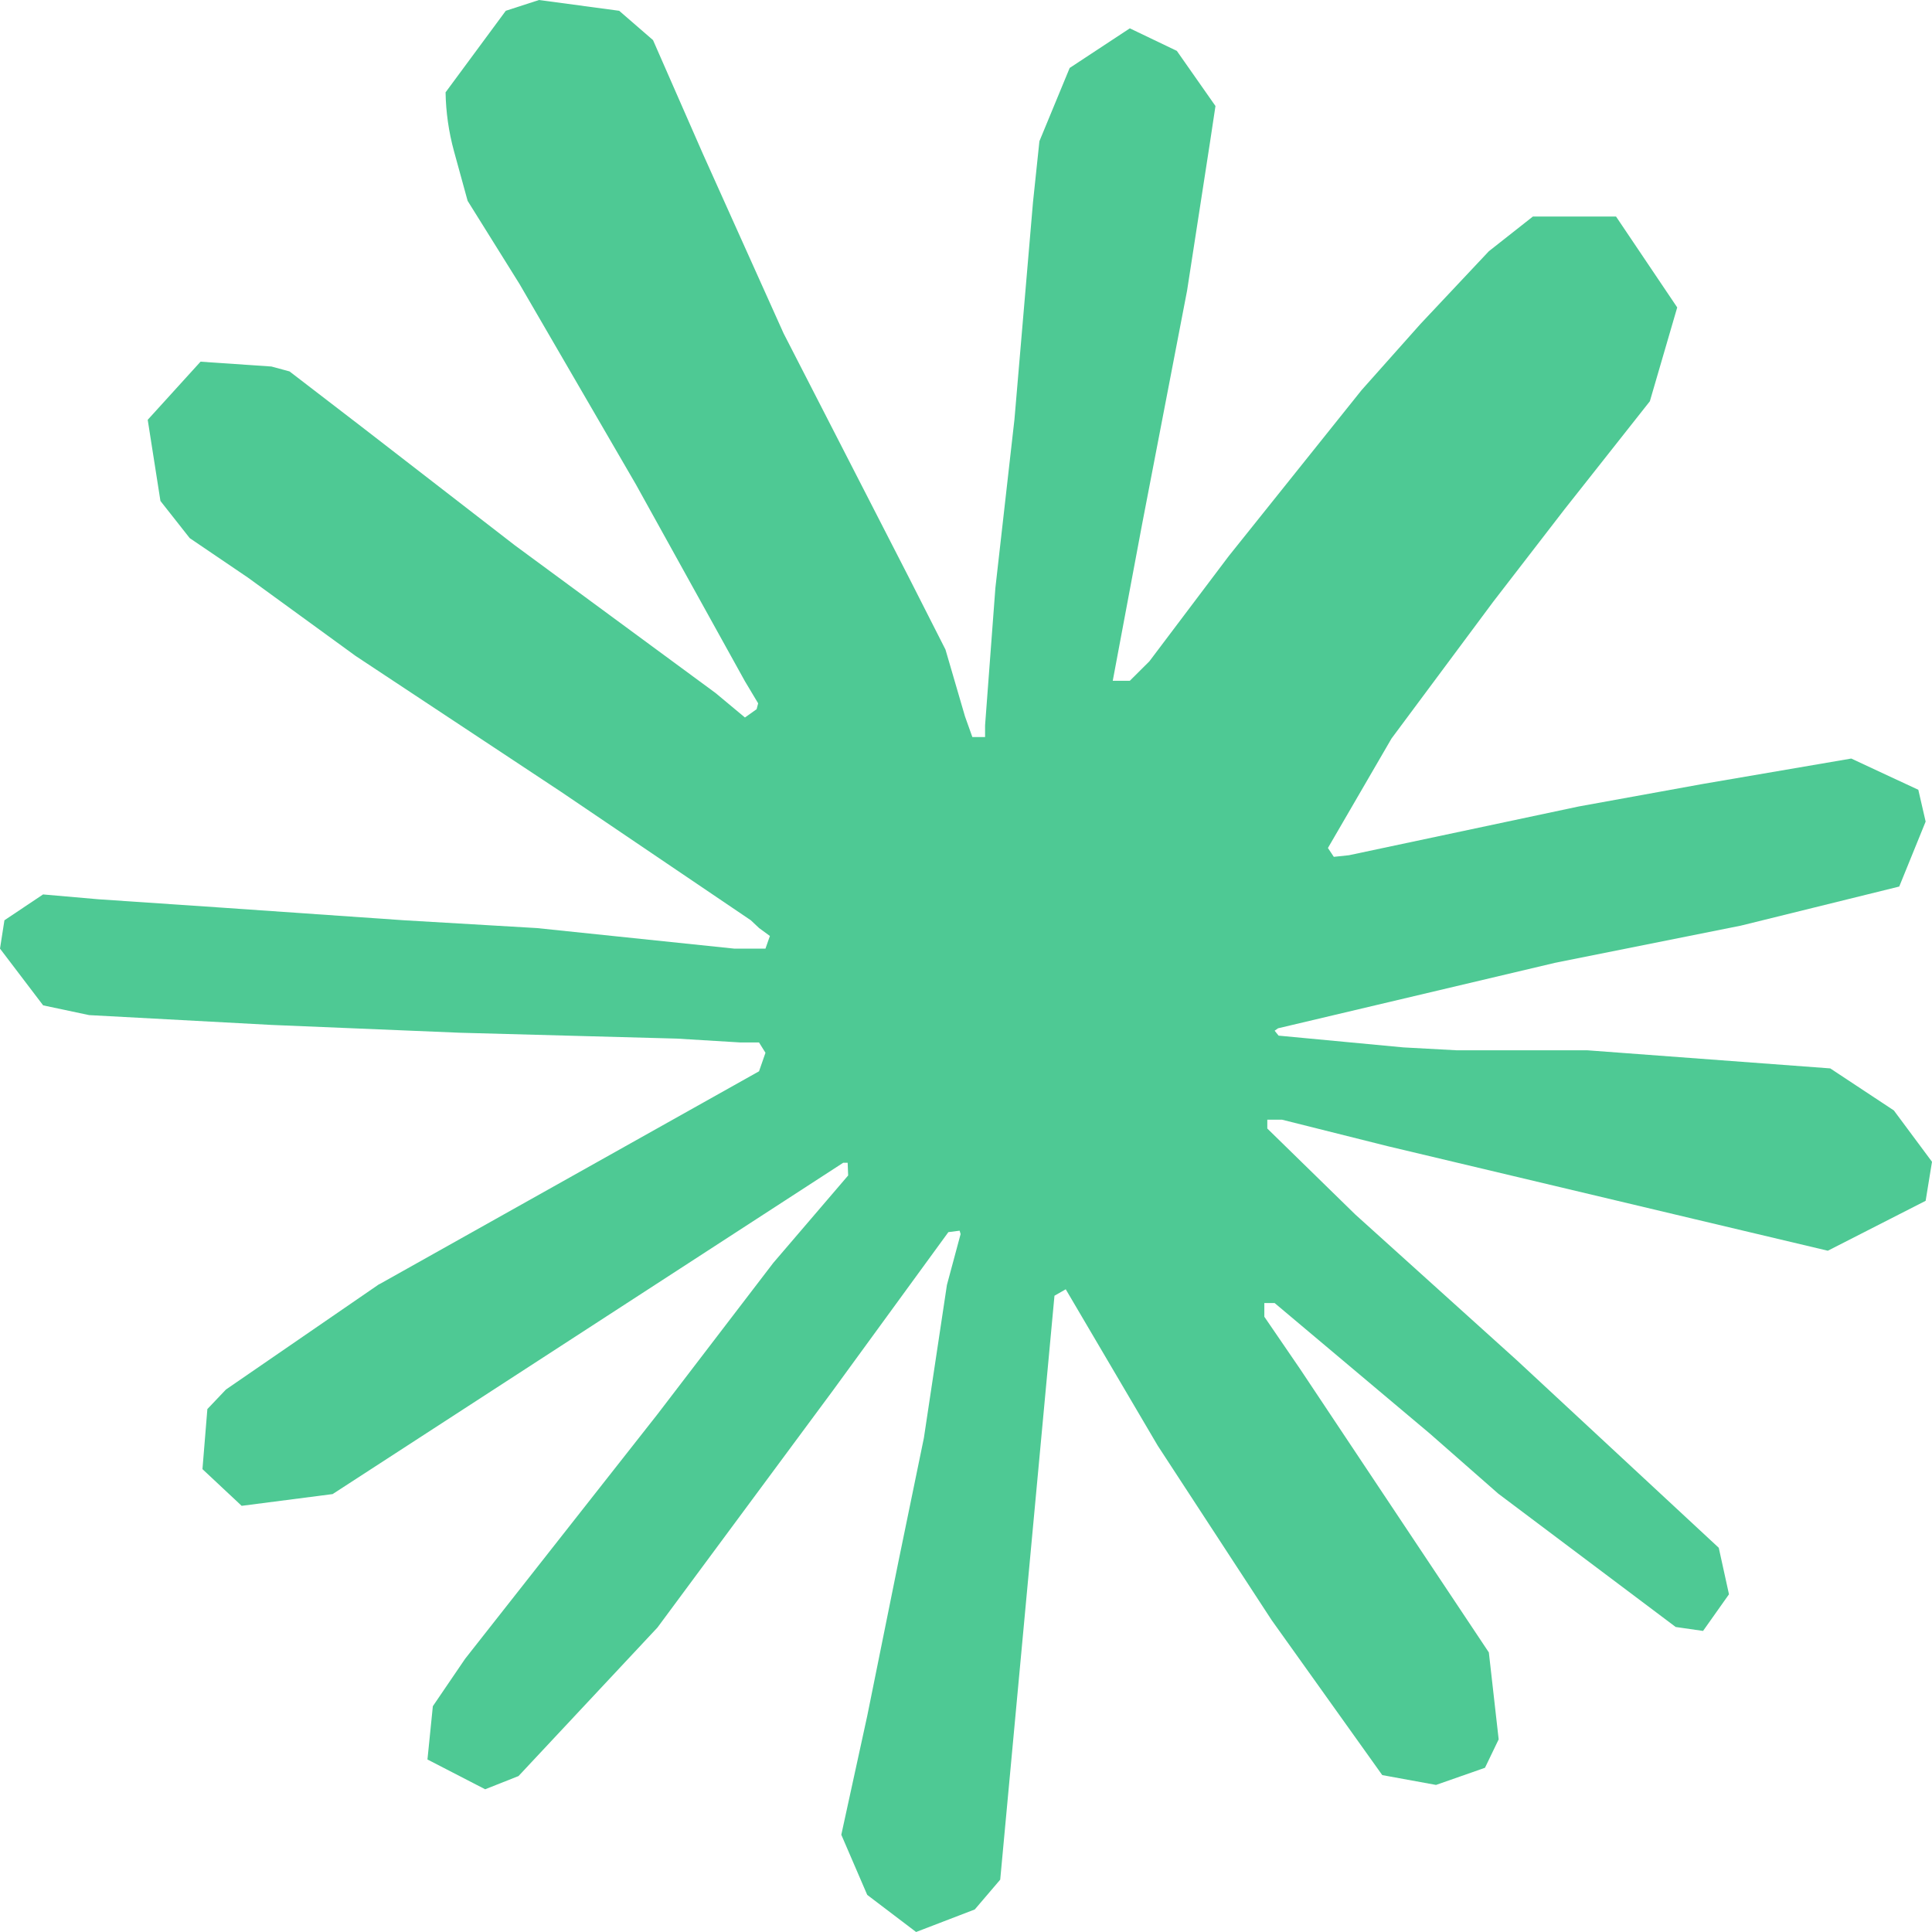
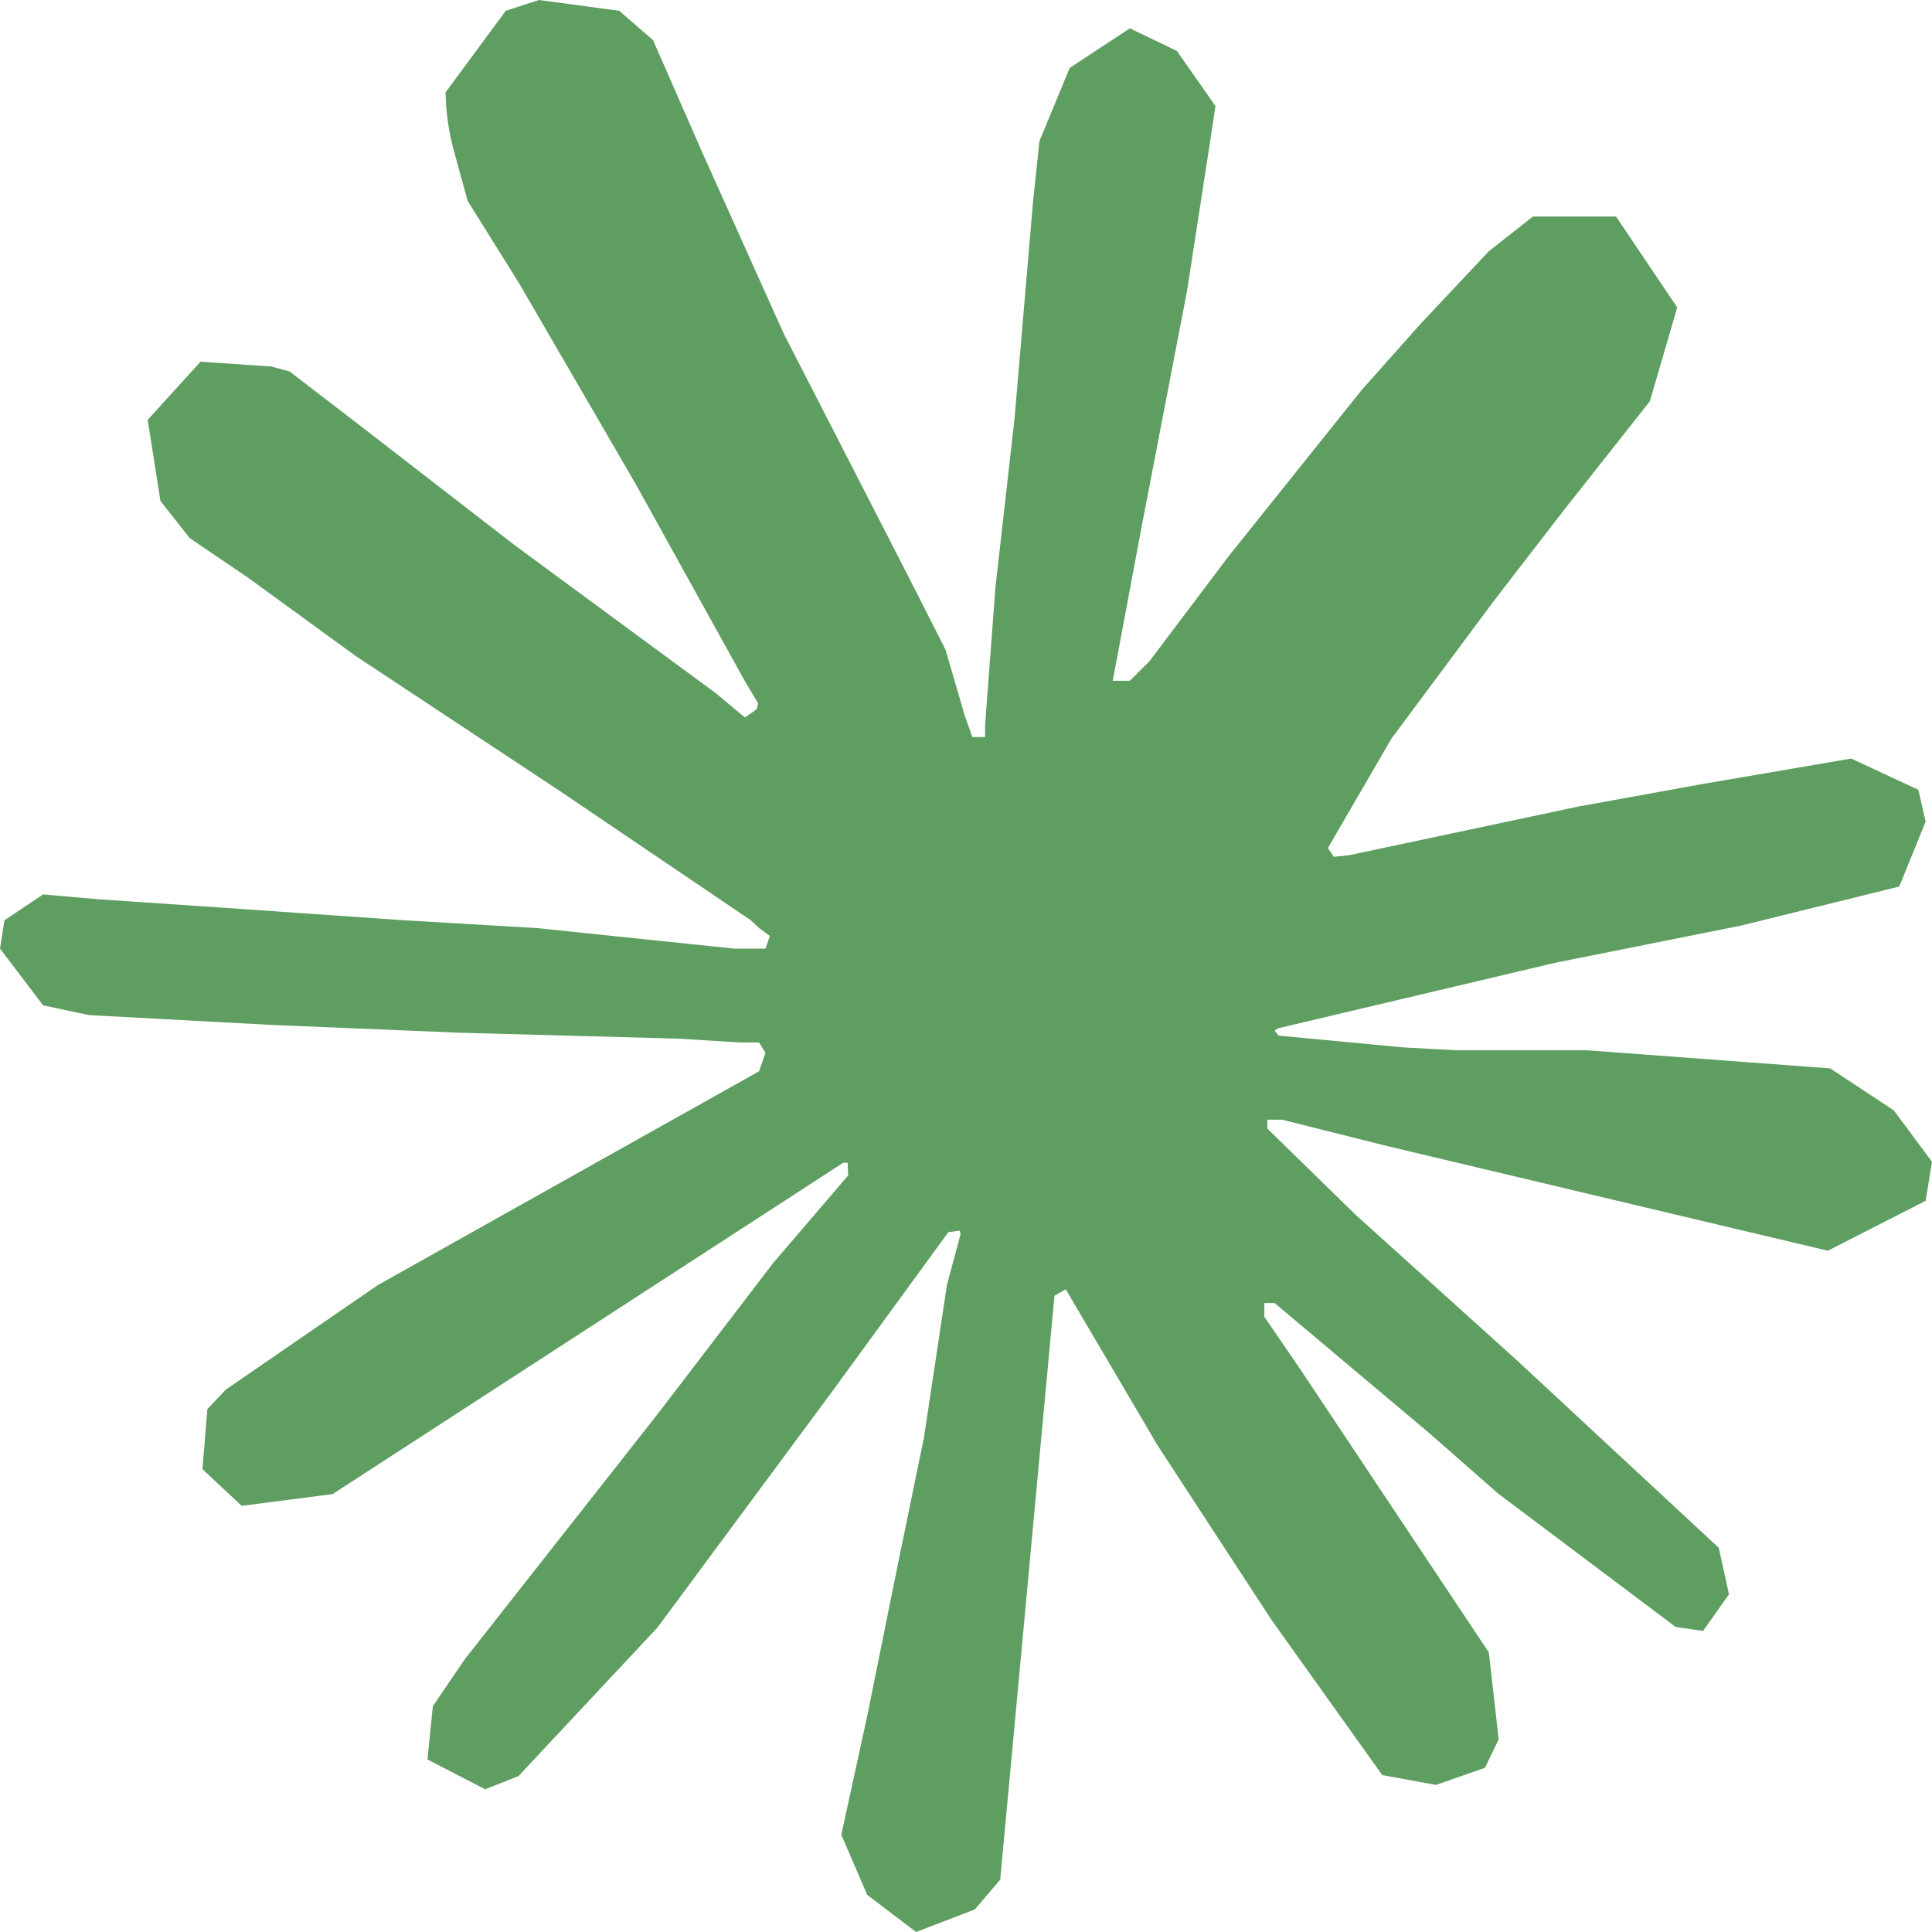
<svg xmlns="http://www.w3.org/2000/svg" height="1em" style="flex:none;line-height:1" viewBox="0 0 24 24" width="1em">
-   <path d="M4.709 15.955l4.72-2.647.08-.23-.08-.128H9.2l-.79-.048-2.698-.073-2.339-.097-2.266-.122-.571-.121L0 11.784l.055-.352.48-.321.686.06 1.52.103 2.278.158 1.652.097 2.449.255h.389l.055-.157-.134-.098-.103-.097-2.358-1.596-2.552-1.688-1.336-.972-.724-.491-.364-.462-.158-1.008.656-.722.881.06.225.061.893.686 1.908 1.476 2.491 1.833.365.304.145-.103.019-.073-.164-.274-1.355-2.446-1.446-2.49-.644-1.032-.17-.619a2.97 2.97 0 01-.104-.729L6.283.134 6.696 0l.996.134.42.364.62 1.414 1.002 2.229 1.555 3.03.456.898.243.832.091.255h.158V9.01l.128-1.706.237-2.095.23-2.695.08-.76.376-.91.747-.492.584.28.48.685-.067.444-.286 1.851-.559 2.903-.364 1.942h.212l.243-.242.985-1.306 1.652-2.064.73-.82.85-.904.547-.431h1.033l.76 1.129-.34 1.166-1.064 1.347-.881 1.142-1.264 1.7-.79 1.36.073.11.188-.02 2.856-.606 1.543-.28 1.841-.315.833.388.091.395-.328.807-1.969.486-2.309.462-3.439.813-.042.03.049.061 1.549.146.662.036h1.622l3.02.225.79.522.474.638-.079.485-1.215.62-1.64-.389-3.829-.91-1.312-.329h-.182v.11l1.093 1.068 2.006 1.81 2.509 2.33.127.578-.322.455-.34-.049-2.205-1.657-.851-.747-1.926-1.62h-.128v.17l.444.649 2.345 3.521.122 1.08-.17.353-.608.213-.668-.122-1.374-1.925-1.415-2.167-1.143-1.943-.14.08-.674 7.254-.316.37-.729.28-.607-.461-.322-.747.322-1.476.389-1.924.315-1.53.286-1.9.17-.632-.012-.042-.14.018-1.434 1.967-2.18 2.945-1.726 1.845-.414.164-.717-.37.067-.662.401-.589 2.388-3.036 1.44-1.882.93-1.086-.006-.158h-.055L4.132 18.56l-1.13.146-.487-.456.061-.746.231-.243 1.908-1.312-.006.006z" fill="#4ec994" fill-rule="nonzero" />
+   <path d="M4.709 15.955l4.72-2.647.08-.23-.08-.128H9.2l-.79-.048-2.698-.073-2.339-.097-2.266-.122-.571-.121L0 11.784l.055-.352.48-.321.686.06 1.52.103 2.278.158 1.652.097 2.449.255h.389l.055-.157-.134-.098-.103-.097-2.358-1.596-2.552-1.688-1.336-.972-.724-.491-.364-.462-.158-1.008.656-.722.881.06.225.061.893.686 1.908 1.476 2.491 1.833.365.304.145-.103.019-.073-.164-.274-1.355-2.446-1.446-2.49-.644-1.032-.17-.619a2.97 2.97 0 01-.104-.729L6.283.134 6.696 0l.996.134.42.364.62 1.414 1.002 2.229 1.555 3.03.456.898.243.832.091.255h.158V9.01l.128-1.706.237-2.095.23-2.695.08-.76.376-.91.747-.492.584.28.48.685-.067.444-.286 1.851-.559 2.903-.364 1.942h.212l.243-.242.985-1.306 1.652-2.064.73-.82.85-.904.547-.431h1.033l.76 1.129-.34 1.166-1.064 1.347-.881 1.142-1.264 1.7-.79 1.36.073.11.188-.02 2.856-.606 1.543-.28 1.841-.315.833.388.091.395-.328.807-1.969.486-2.309.462-3.439.813-.042.03.049.061 1.549.146.662.036h1.622l3.02.225.79.522.474.638-.079.485-1.215.62-1.64-.389-3.829-.91-1.312-.329h-.182v.11l1.093 1.068 2.006 1.81 2.509 2.33.127.578-.322.455-.34-.049-2.205-1.657-.851-.747-1.926-1.62h-.128v.17l.444.649 2.345 3.521.122 1.08-.17.353-.608.213-.668-.122-1.374-1.925-1.415-2.167-1.143-1.943-.14.08-.674 7.254-.316.37-.729.28-.607-.461-.322-.747.322-1.476.389-1.924.315-1.53.286-1.9.17-.632-.012-.042-.14.018-1.434 1.967-2.18 2.945-1.726 1.845-.414.164-.717-.37.067-.662.401-.589 2.388-3.036 1.44-1.882.93-1.086-.006-.158h-.055L4.132 18.56l-1.13.146-.487-.456.061-.746.231-.243 1.908-1.312-.006.006z" fill="#5f9e61" fill-rule="nonzero" />
</svg>
